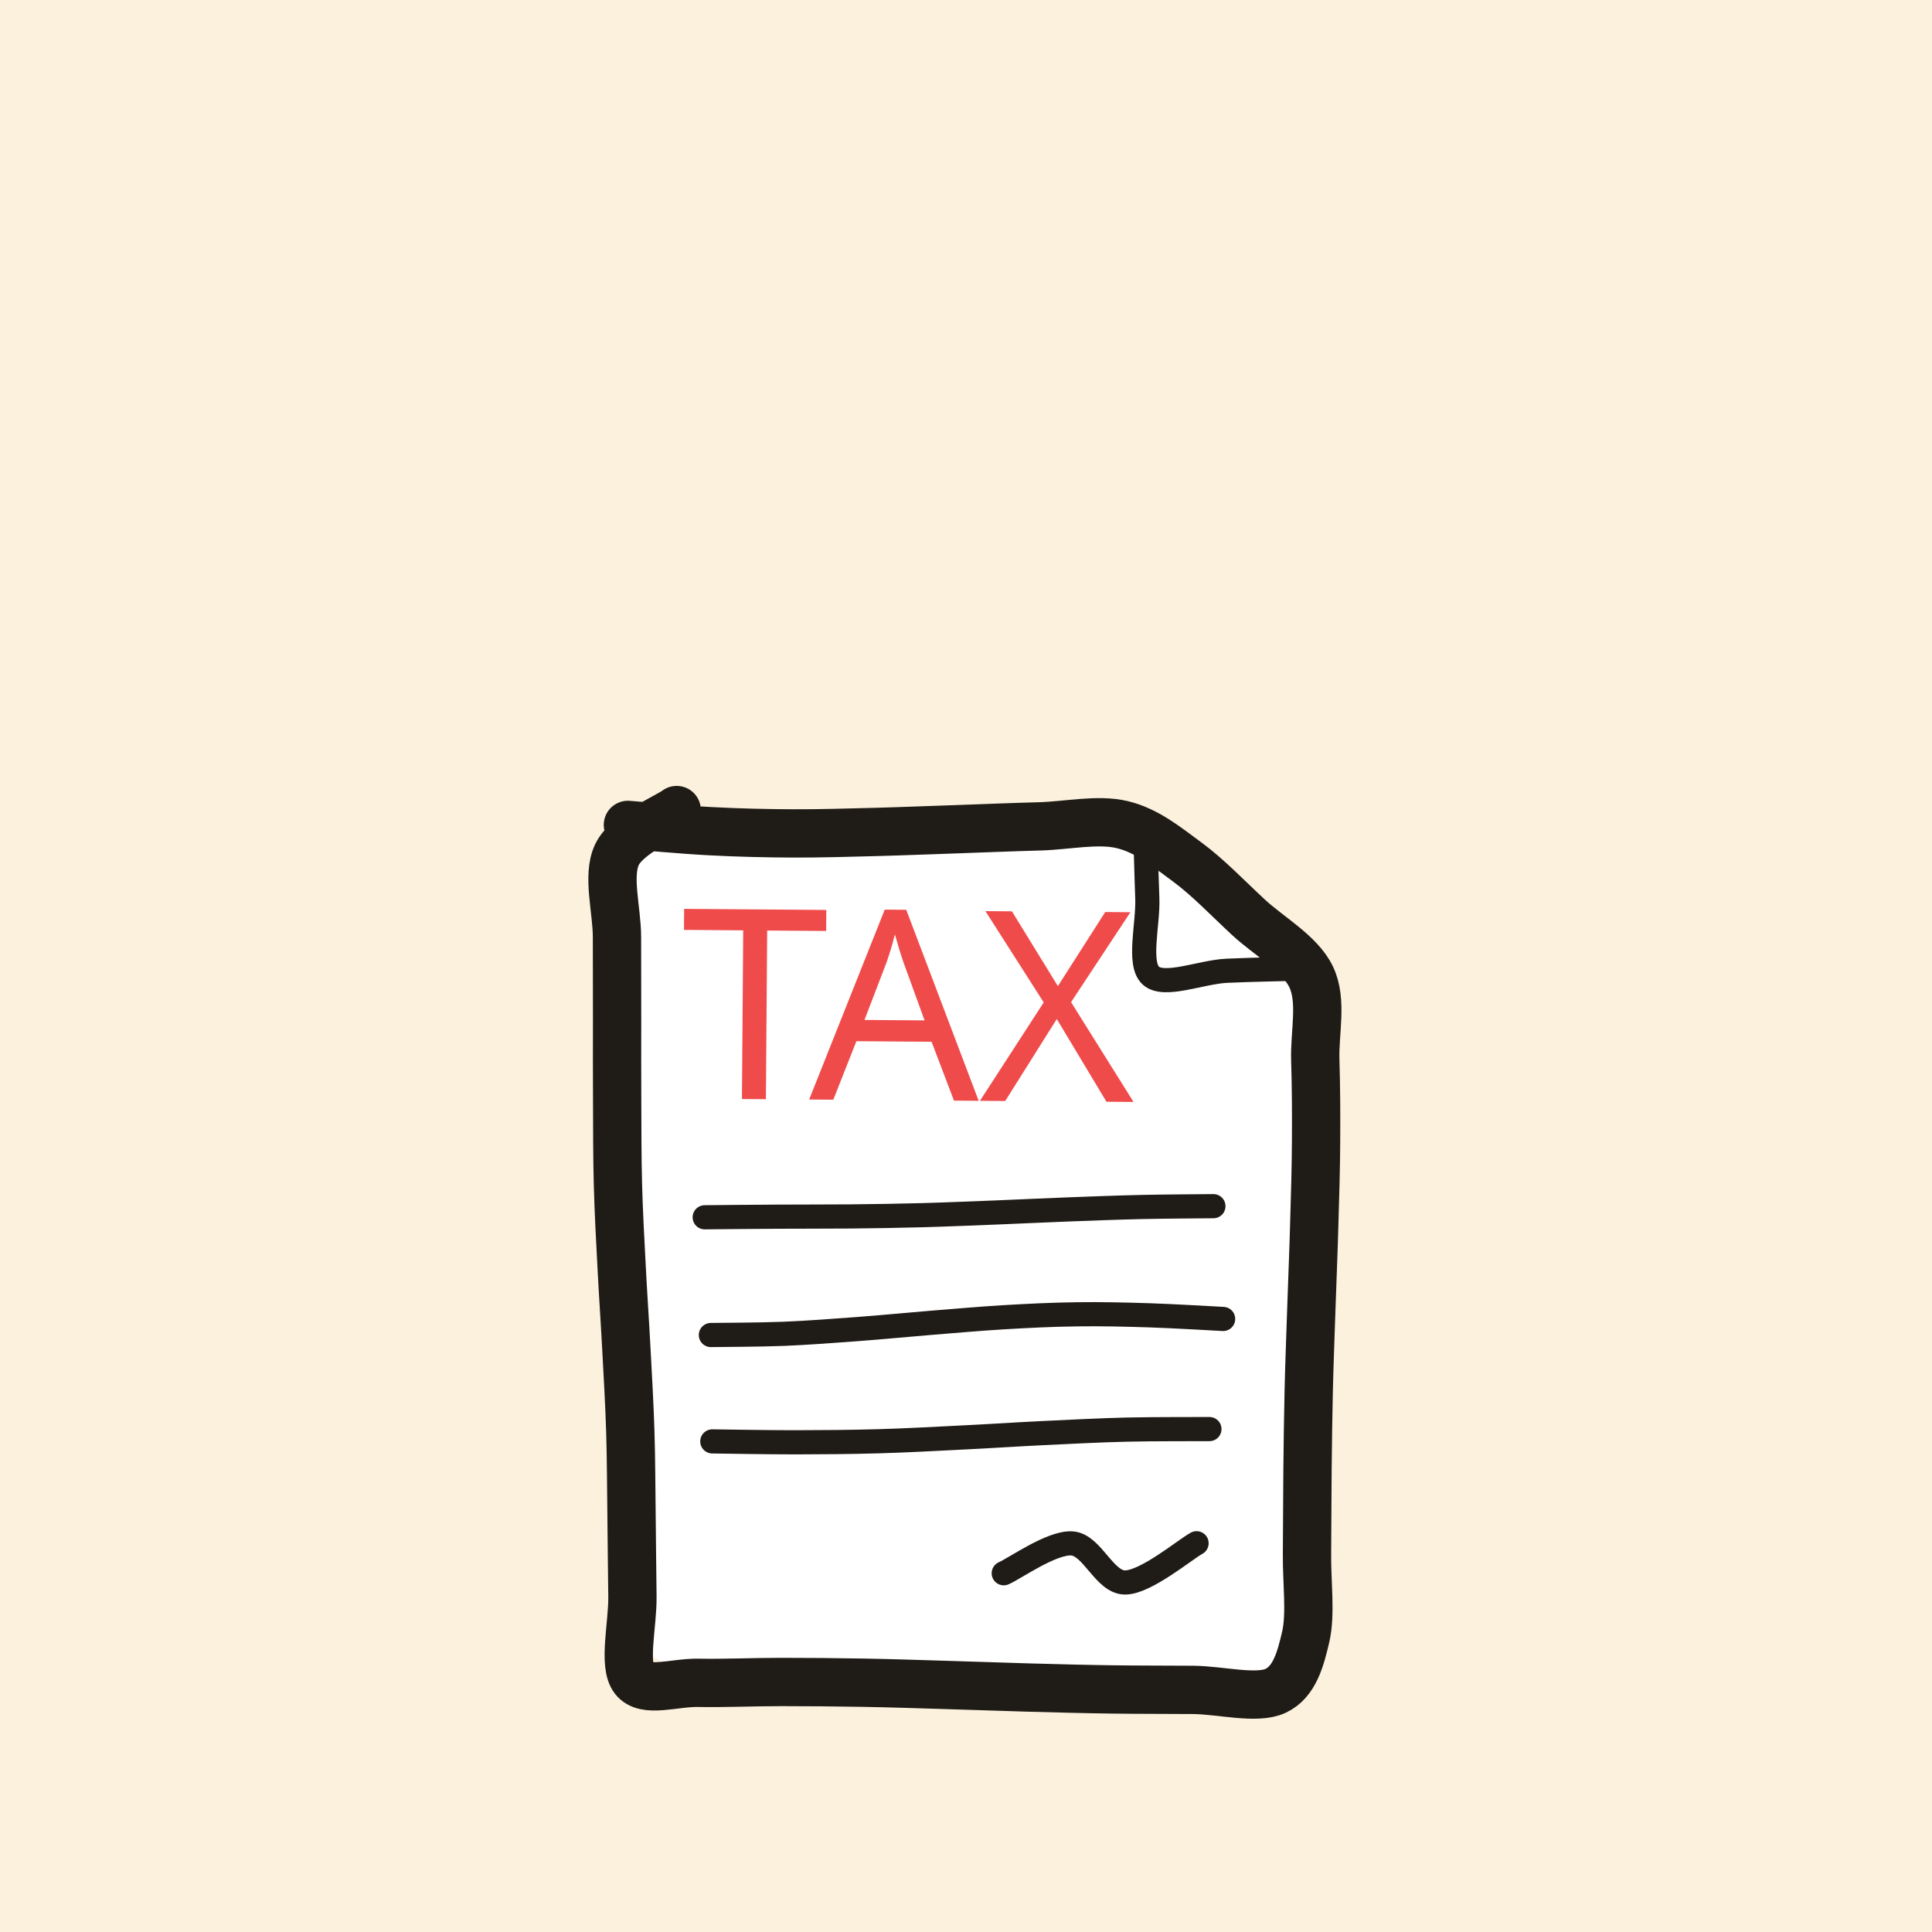
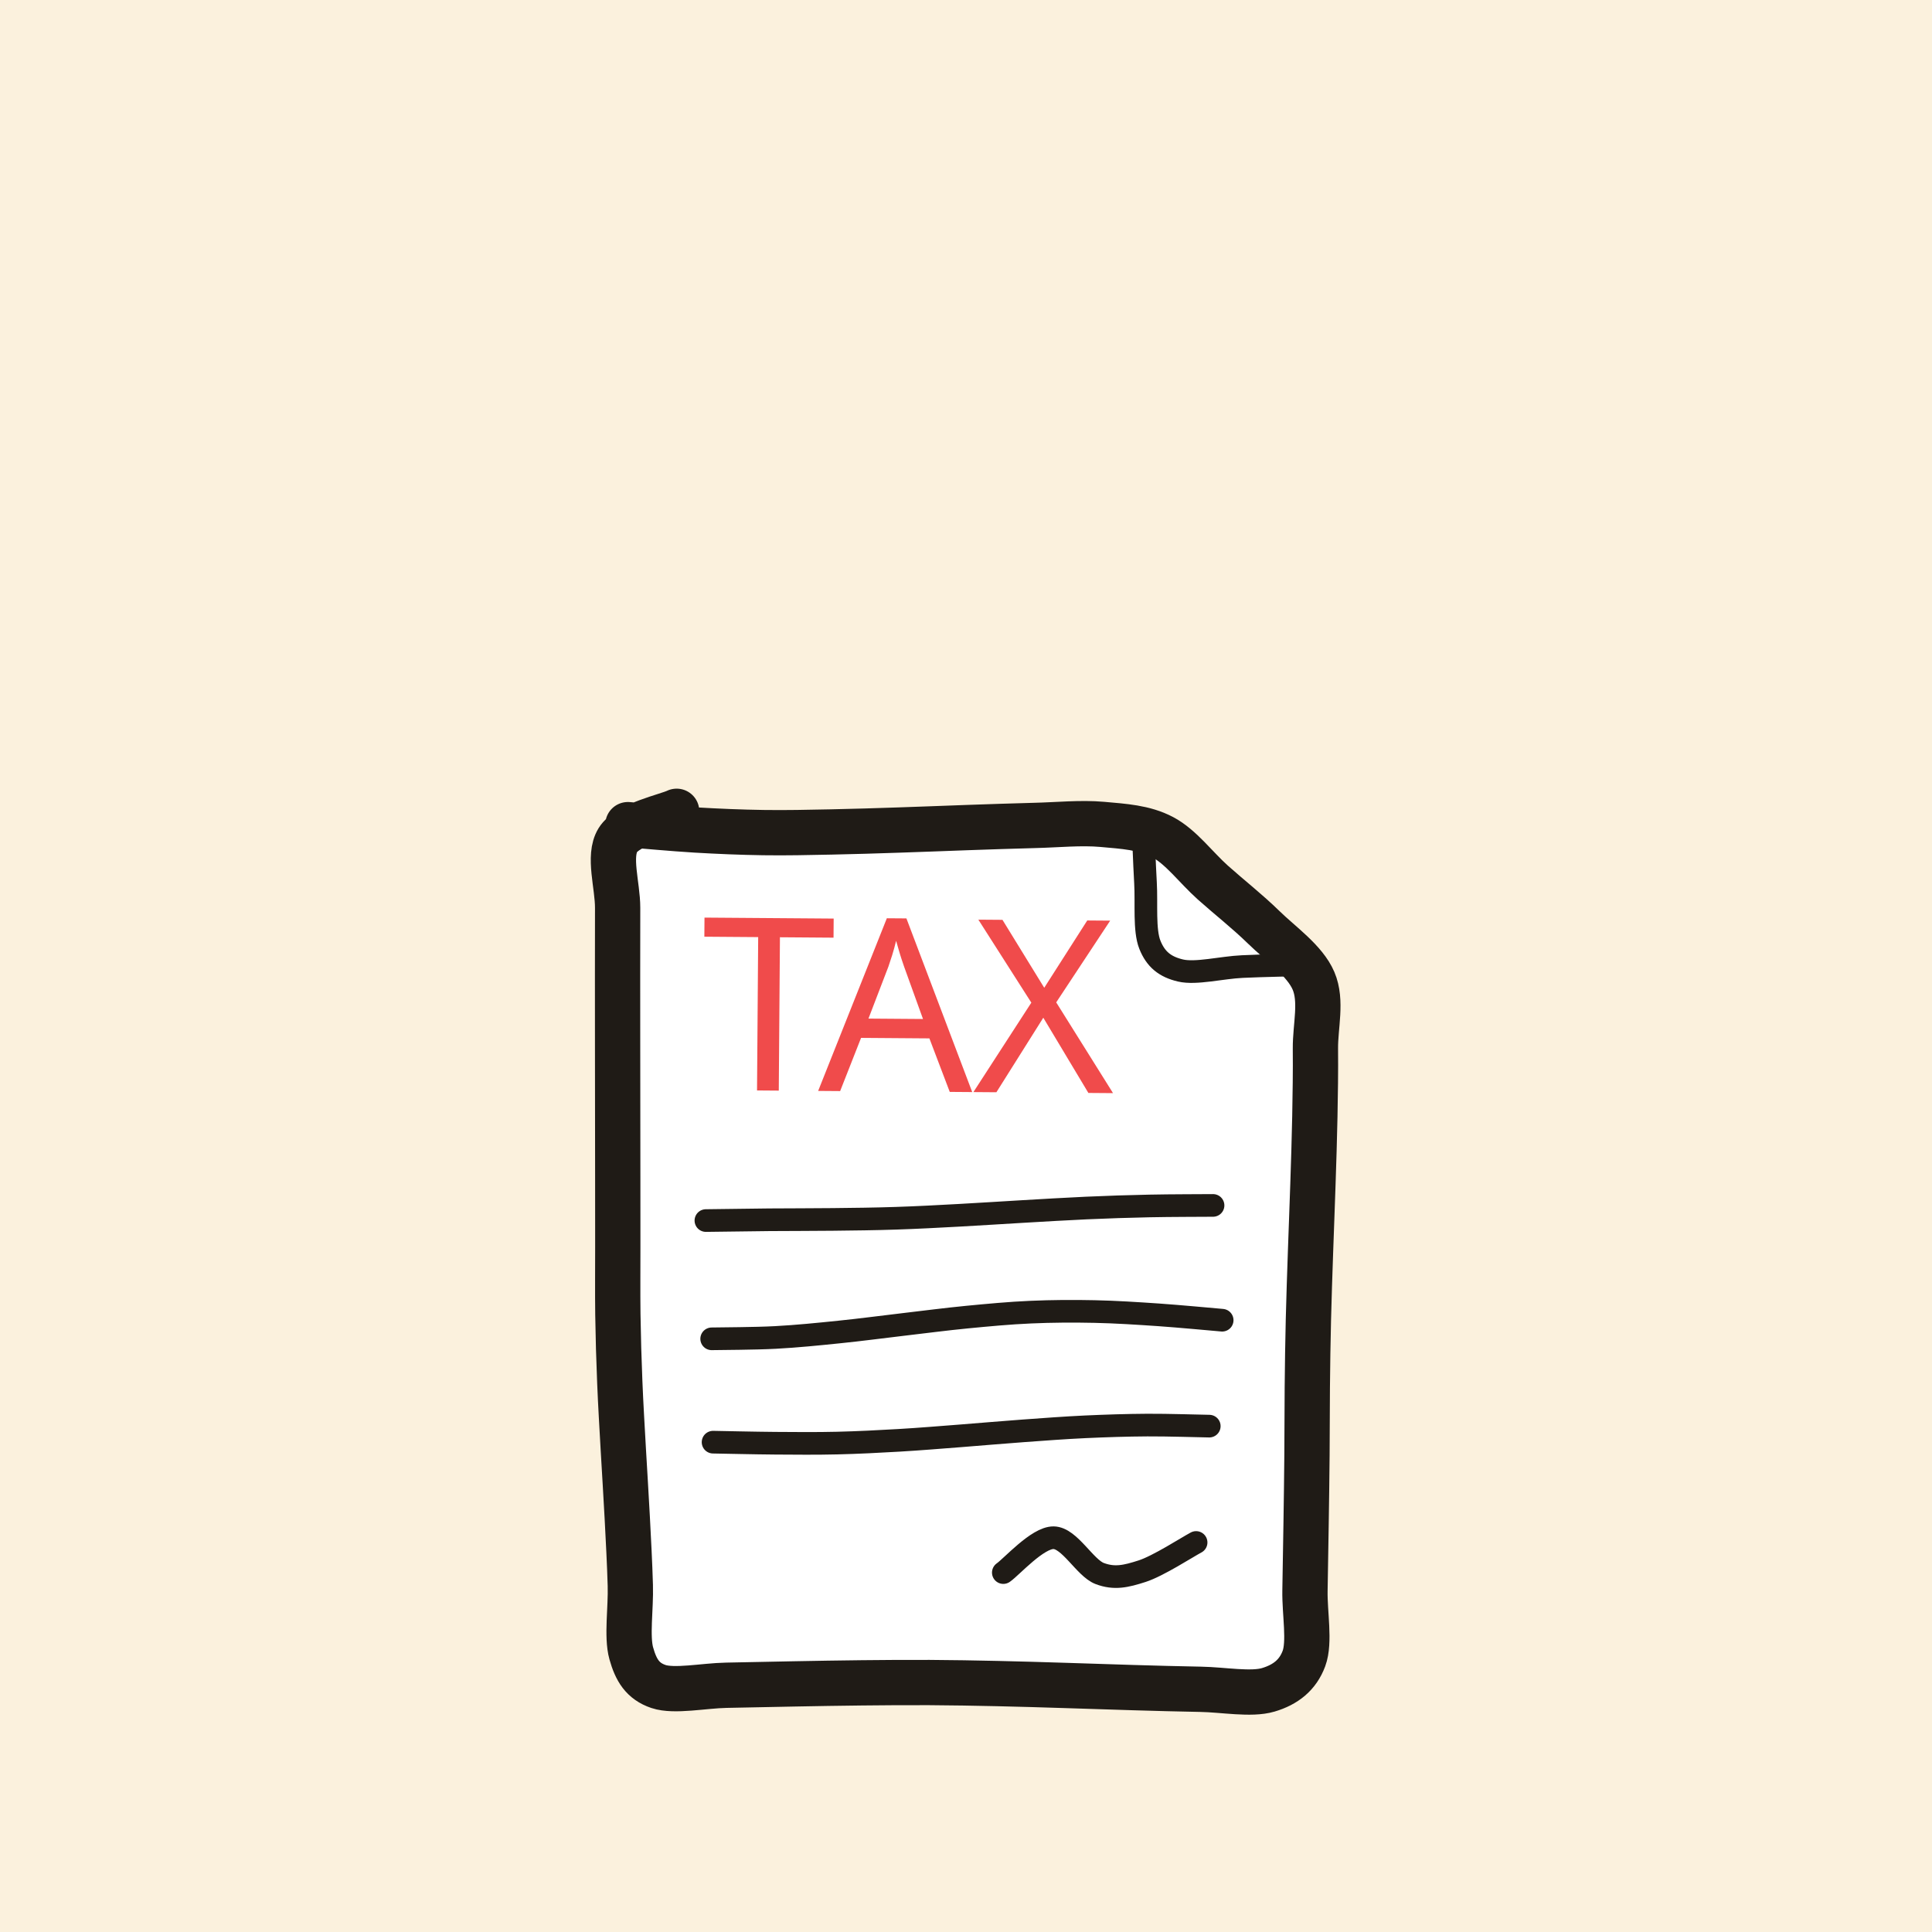
- <svg xmlns="http://www.w3.org/2000/svg" width="320" height="320" viewBox="0 0 320 320">
+ <svg xmlns="http://www.w3.org/2000/svg" width="512" height="512" viewBox="0 0 512 512">
  <g stroke-linecap="round" stroke-linejoin="round">
-     <rect x="0" y="0" width="320" height="320" fill="#FBF1DD" />
-     <path d="M105.2 134.84C107.81 132.88 114.41 135.25 119.01 135.29C123.61 135.33 128.21 135.19 132.81 135.08C137.42 134.97 142.02 134.78 146.62 134.63C151.22 134.47 155.82 134.27 160.43 134.14C165.03 134.02 169.63 133.93 174.23 133.85C178.83 133.77 183.9 132.58 188.04 133.65C192.17 134.72 195.49 137.65 199.05 140.28C202.62 142.91 206.1 146.05 209.44 149.42C212.77 152.79 217.43 156.35 219.06 160.5C220.68 164.65 219.21 169.7 219.19 174.3C219.16 178.91 219.01 183.51 218.88 188.11C218.75 192.71 218.55 197.31 218.4 201.92C218.24 206.52 218.06 211.12 217.96 215.72C217.85 220.32 217.81 224.93 217.76 229.53C217.72 234.13 217.72 238.73 217.67 243.33C217.62 247.93 217.53 252.54 217.46 257.14C217.39 261.74 218.53 267.61 217.24 270.94C215.94 274.28 213.26 276.13 209.7 277.14C206.15 278.16 200.5 277.12 195.9 277.05C191.3 276.98 186.7 276.84 182.09 276.71C177.49 276.58 172.89 276.4 168.29 276.27C163.69 276.14 159.08 276 154.48 275.93C149.88 275.86 145.28 275.84 140.68 275.85C136.07 275.87 131.47 275.95 126.87 276.02C122.27 276.09 116.56 277.07 113.06 276.29C109.57 275.5 107.12 274.44 105.91 271.31C104.7 268.18 105.86 262.1 105.8 257.5C105.73 252.9 105.66 248.3 105.49 243.7C105.32 239.1 105.03 234.49 104.78 229.89C104.52 225.29 104.2 220.69 103.99 216.09C103.77 211.48 103.57 206.88 103.47 202.28C103.38 197.68 103.43 193.08 103.42 188.47C103.41 183.87 103.41 179.27 103.41 174.67C103.4 170.07 103.4 165.46 103.39 160.86C103.39 156.26 103.08 151.39 103.38 147.06C103.68 142.72 102.6 136.8 105.2 134.84Z" fill="#FFFFFF" />
-     <path d="M104 136.63C106.28 136.8 113.1 137.44 117.65 137.67C122.2 137.91 126.75 138.02 131.3 138.04C135.85 138.06 140.4 137.91 144.95 137.8C149.5 137.68 154.05 137.49 158.6 137.34C163.15 137.18 167.7 136.99 172.25 136.87C176.8 136.74 181.85 135.61 185.9 136.59C189.96 137.57 193.13 140.19 196.6 142.74C200.08 145.3 203.32 148.72 206.75 151.9C210.18 155.09 215.34 157.92 217.19 161.85C219.04 165.79 217.72 170.95 217.85 175.5C217.99 180.05 218.01 184.6 217.98 189.16C217.96 193.71 217.81 198.26 217.68 202.81C217.56 207.36 217.36 211.91 217.21 216.46C217.06 221.01 216.88 225.56 216.77 230.11C216.66 234.66 216.61 239.21 216.56 243.76C216.51 248.31 216.53 252.86 216.48 257.41C216.43 261.96 217.14 267.29 216.28 271.06C215.41 274.83 214.4 278.58 211.29 280.05C208.18 281.52 202.19 279.94 197.64 279.9C193.09 279.86 188.54 279.89 183.99 279.82C179.44 279.76 174.89 279.63 170.34 279.51C165.79 279.38 161.24 279.21 156.69 279.08C152.14 278.94 147.59 278.79 143.04 278.71C138.48 278.63 133.93 278.59 129.38 278.59C124.83 278.59 119.8 278.81 115.73 278.73C111.67 278.64 106.84 280.47 105.01 278.08C103.18 275.7 104.82 268.98 104.75 264.43C104.68 259.88 104.66 255.33 104.6 250.78C104.54 246.23 104.54 241.68 104.4 237.13C104.26 232.58 103.99 228.03 103.75 223.48C103.51 218.93 103.19 214.38 102.96 209.83C102.72 205.28 102.47 200.73 102.35 196.18C102.23 191.63 102.24 187.08 102.22 182.53C102.19 177.98 102.21 173.43 102.21 168.88C102.2 164.33 102.2 159.78 102.19 155.23C102.19 150.68 100.53 145.08 102.18 141.57C103.83 138.07 110.43 135.41 112.08 134.17" fill="none" stroke="#1F1B16" stroke-width="8" />
-     <path d="M189.66 136C189.72 138.13 189.87 144.53 190.03 148.8C190.19 153.07 188.43 159.6 190.62 161.6C192.82 163.6 198.97 160.98 203.2 160.79C207.43 160.59 213.87 160.49 216 160.42" fill="none" stroke="#1F1B16" stroke-width="4" />
-     <text x="150.4" y="182.24" font-family="Anton" font-size="44" text-anchor="middle" fill="#F04B4B" transform="rotate(0.43 150.4 166.4)">TAX</text>
-     <path d="M116.72 201.62C118.72 201.6 124.74 201.54 128.75 201.52C132.77 201.49 136.78 201.52 140.79 201.48C144.8 201.44 148.82 201.38 152.83 201.27C156.84 201.16 160.85 200.98 164.87 200.83C168.88 200.67 172.89 200.47 176.9 200.32C180.92 200.17 184.93 200.01 188.94 199.92C192.95 199.83 198.97 199.8 200.98 199.78" fill="none" stroke="#1F1B16" stroke-width="4" />
-     <path d="M117.74 221.12C119.76 221.09 125.82 221.08 129.86 220.92C133.9 220.75 137.94 220.44 141.98 220.14C146.02 219.84 150.06 219.44 154.1 219.11C158.14 218.79 162.18 218.42 166.22 218.18C170.27 217.94 174.31 217.74 178.35 217.69C182.39 217.63 186.43 217.73 190.47 217.86C194.51 217.99 200.57 218.36 202.59 218.46" fill="none" stroke="#1F1B16" stroke-width="4" />
-     <path d="M117.98 238.74C120.27 238.77 127.13 238.89 131.7 238.89C136.28 238.88 140.85 238.85 145.42 238.72C150 238.59 154.57 238.34 159.15 238.11C163.72 237.89 168.3 237.58 172.87 237.36C177.44 237.14 182.02 236.9 186.59 236.79C191.17 236.68 198.03 236.72 200.32 236.7" fill="none" stroke="#1F1B16" stroke-width="4" />
-     <path d="M166.25 260.58C168.14 259.76 174.23 255.39 177.58 255.64C180.93 255.89 182.91 262.11 186.35 262.11C189.78 262.1 196.21 256.7 198.19 255.61" fill="none" stroke="#1F1B16" stroke-width="4" />
+     <rect x="0" y="0" width="512" height="512" fill="#FBF1DD" />
+     <path d="M168 216.32C171.39 213.88 179.78 216.9 185.67 216.99C191.57 217.07 197.46 216.93 203.35 216.82C209.24 216.71 215.13 216.51 221.02 216.32C226.91 216.13 232.8 215.89 238.69 215.69C244.58 215.48 250.47 215.26 256.36 215.12C262.25 214.97 268.14 214.91 274.03 214.81C279.92 214.72 285.94 214.36 291.7 214.55C297.47 214.75 303.59 213.8 308.62 215.99C313.65 218.18 317.49 223.78 321.9 227.69C326.32 231.6 330.77 235.48 335.13 239.46C339.49 243.43 345.55 246.31 348.05 251.53C350.54 256.75 349.84 264.63 350.11 270.78C350.38 276.94 349.84 282.57 349.66 288.46C349.48 294.35 349.24 300.24 349.04 306.13C348.84 312.02 348.61 317.91 348.45 323.8C348.29 329.69 348.16 335.58 348.08 341.47C348.01 347.36 348.05 353.25 348.01 359.14C347.96 365.03 347.89 370.92 347.81 376.81C347.72 382.7 347.61 388.59 347.52 394.48C347.42 400.37 347.31 406.26 347.23 412.15C347.16 418.04 347.58 424.5 347.05 429.83C346.52 435.15 347.49 441.78 344.04 444.1C340.6 446.42 332.26 443.9 326.37 443.75C320.48 443.6 314.59 443.39 308.7 443.21C302.81 443.03 296.92 442.82 291.03 442.66C285.14 442.51 279.25 442.36 273.36 442.29C267.47 442.22 261.58 442.21 255.69 442.24C249.8 442.27 243.91 442.36 238.01 442.45C232.12 442.54 226.23 442.67 220.34 442.78C214.45 442.9 208.56 443.03 202.67 443.13C196.78 443.23 190.64 443.3 185 443.39C179.36 443.47 171.64 446.56 168.85 443.66C166.07 440.76 168.55 431.88 168.3 425.99C168.05 420.1 167.68 414.21 167.35 408.32C167.02 402.43 166.62 396.54 166.32 390.65C166.02 384.76 165.72 378.87 165.55 372.98C165.39 367.09 165.37 361.2 165.33 355.31C165.29 349.42 165.32 343.52 165.32 337.63C165.32 331.74 165.31 325.85 165.3 319.96C165.3 314.07 165.29 308.18 165.28 302.29C165.28 296.4 165.27 290.51 165.27 284.62C165.27 278.73 165.26 272.84 165.26 266.95C165.27 261.06 165.28 255.17 165.29 249.28C165.31 243.39 164.9 237.1 165.35 231.61C165.8 226.11 164.62 218.75 168 216.32Z" fill="#FFFFFF" />
+     <path d="M166.4 218.54C169.39 218.78 178.37 219.6 184.36 219.96C190.34 220.31 196.33 220.56 202.32 220.65C208.3 220.74 214.29 220.6 220.28 220.48C226.26 220.37 232.25 220.16 238.23 219.97C244.22 219.78 250.21 219.53 256.19 219.32C262.18 219.12 268.16 218.9 274.15 218.75C280.14 218.61 286.45 217.96 292.11 218.47C297.76 218.98 303.2 219.26 308.08 221.83C312.97 224.4 316.95 229.9 321.42 233.89C325.89 237.88 330.48 241.44 334.93 245.78C339.37 250.12 345.82 254.58 348.1 259.94C350.38 265.29 348.55 271.91 348.6 277.89C348.66 283.88 348.56 289.87 348.45 295.85C348.34 301.84 348.13 307.83 347.94 313.81C347.75 319.8 347.5 325.78 347.3 331.77C347.1 337.76 346.88 343.74 346.74 349.73C346.59 355.71 346.51 361.7 346.45 367.69C346.39 373.67 346.42 379.66 346.36 385.65C346.31 391.63 346.22 397.62 346.13 403.6C346.04 409.59 345.92 415.58 345.83 421.56C345.73 427.55 347.18 435.14 345.56 439.52C343.94 443.9 340.69 446.46 336.12 447.82C331.56 449.18 324.15 447.78 318.16 447.68C312.18 447.58 306.19 447.4 300.2 447.23C294.22 447.06 288.23 446.84 282.25 446.66C276.26 446.48 270.27 446.28 264.29 446.16C258.3 446.03 252.32 445.92 246.33 445.89C240.34 445.86 234.36 445.91 228.37 445.97C222.38 446.03 216.4 446.14 210.41 446.25C204.43 446.36 198.44 446.5 192.45 446.61C186.47 446.73 178.69 448.35 174.5 446.94C170.3 445.52 168.54 442.6 167.29 438.14C166.05 433.68 167.22 426.17 167.04 420.18C166.87 414.19 166.54 408.21 166.23 402.22C165.93 396.23 165.52 390.25 165.19 384.26C164.86 378.28 164.49 372.29 164.25 366.3C164 360.32 163.83 354.33 163.74 348.35C163.66 342.36 163.73 336.37 163.72 330.39C163.72 324.4 163.71 318.41 163.71 312.43C163.7 306.44 163.69 300.46 163.69 294.47C163.68 288.48 163.67 282.5 163.67 276.51C163.67 270.53 163.66 264.54 163.66 258.55C163.66 252.57 163.66 246.58 163.68 240.59C163.69 234.61 161.12 226.9 163.73 222.64C166.34 218.37 176.72 216.27 179.32 215" fill="none" stroke="#1F1B16" stroke-width="12" />
+     <path d="M302.86 217.6C302.98 220.33 303.26 228.52 303.57 233.98C303.88 239.45 303.18 246.5 304.73 250.37C306.27 254.24 308.75 256.23 312.83 257.19C316.91 258.16 323.75 256.4 329.22 256.15C334.68 255.89 342.87 255.75 345.6 255.67" fill="none" stroke="#1F1B16" stroke-width="6" />
+     <text x="240.64" y="289.28" font-family="Anton" font-size="64" text-anchor="middle" fill="#F04B4B" transform="rotate(0.43 240.64 266.24)">TAX</text>
+     <path d="M187.07 323.46C189.87 323.43 198.27 323.3 203.87 323.25C209.47 323.2 215.07 323.23 220.67 323.16C226.27 323.1 231.87 323.04 237.47 322.85C243.07 322.67 248.67 322.36 254.27 322.06C259.87 321.76 265.47 321.38 271.07 321.06C276.67 320.74 282.27 320.39 287.87 320.14C293.47 319.89 299.07 319.7 304.67 319.59C310.27 319.47 318.67 319.48 321.47 319.45" fill="none" stroke="#1F1B16" stroke-width="6" />
+     <path d="M188.6 354.8C191.42 354.74 199.88 354.74 205.51 354.44C211.15 354.14 216.79 353.57 222.42 352.99C228.06 352.42 233.7 351.66 239.33 351C244.97 350.34 250.61 349.6 256.25 349.05C261.88 348.51 267.52 347.97 273.16 347.73C278.79 347.48 284.43 347.45 290.07 347.57C295.7 347.69 301.34 348.06 306.98 348.44C312.61 348.83 321.07 349.63 323.89 349.87" fill="none" stroke="#1F1B16" stroke-width="6" />
+     <path d="M188.97 382.19C191.71 382.23 199.93 382.43 205.41 382.47C210.89 382.51 216.37 382.56 221.85 382.43C227.32 382.3 232.8 382.02 238.28 381.7C243.76 381.38 249.24 380.92 254.72 380.5C260.2 380.08 265.68 379.58 271.16 379.19C276.64 378.79 282.12 378.38 287.6 378.12C293.08 377.87 298.56 377.69 304.04 377.66C309.51 377.63 317.73 377.9 320.47 377.94" fill="none" stroke="#1F1B16" stroke-width="6" />
+     <path d="M265.89 416.75C268.11 415.21 274.94 407.47 279.2 407.51C283.46 407.55 287.52 415.52 291.43 417C295.34 418.48 298.41 417.75 302.67 416.38C306.93 415.01 314.59 410.04 316.98 408.77" fill="none" stroke="#1F1B16" stroke-width="6" />
  </g>
</svg>
